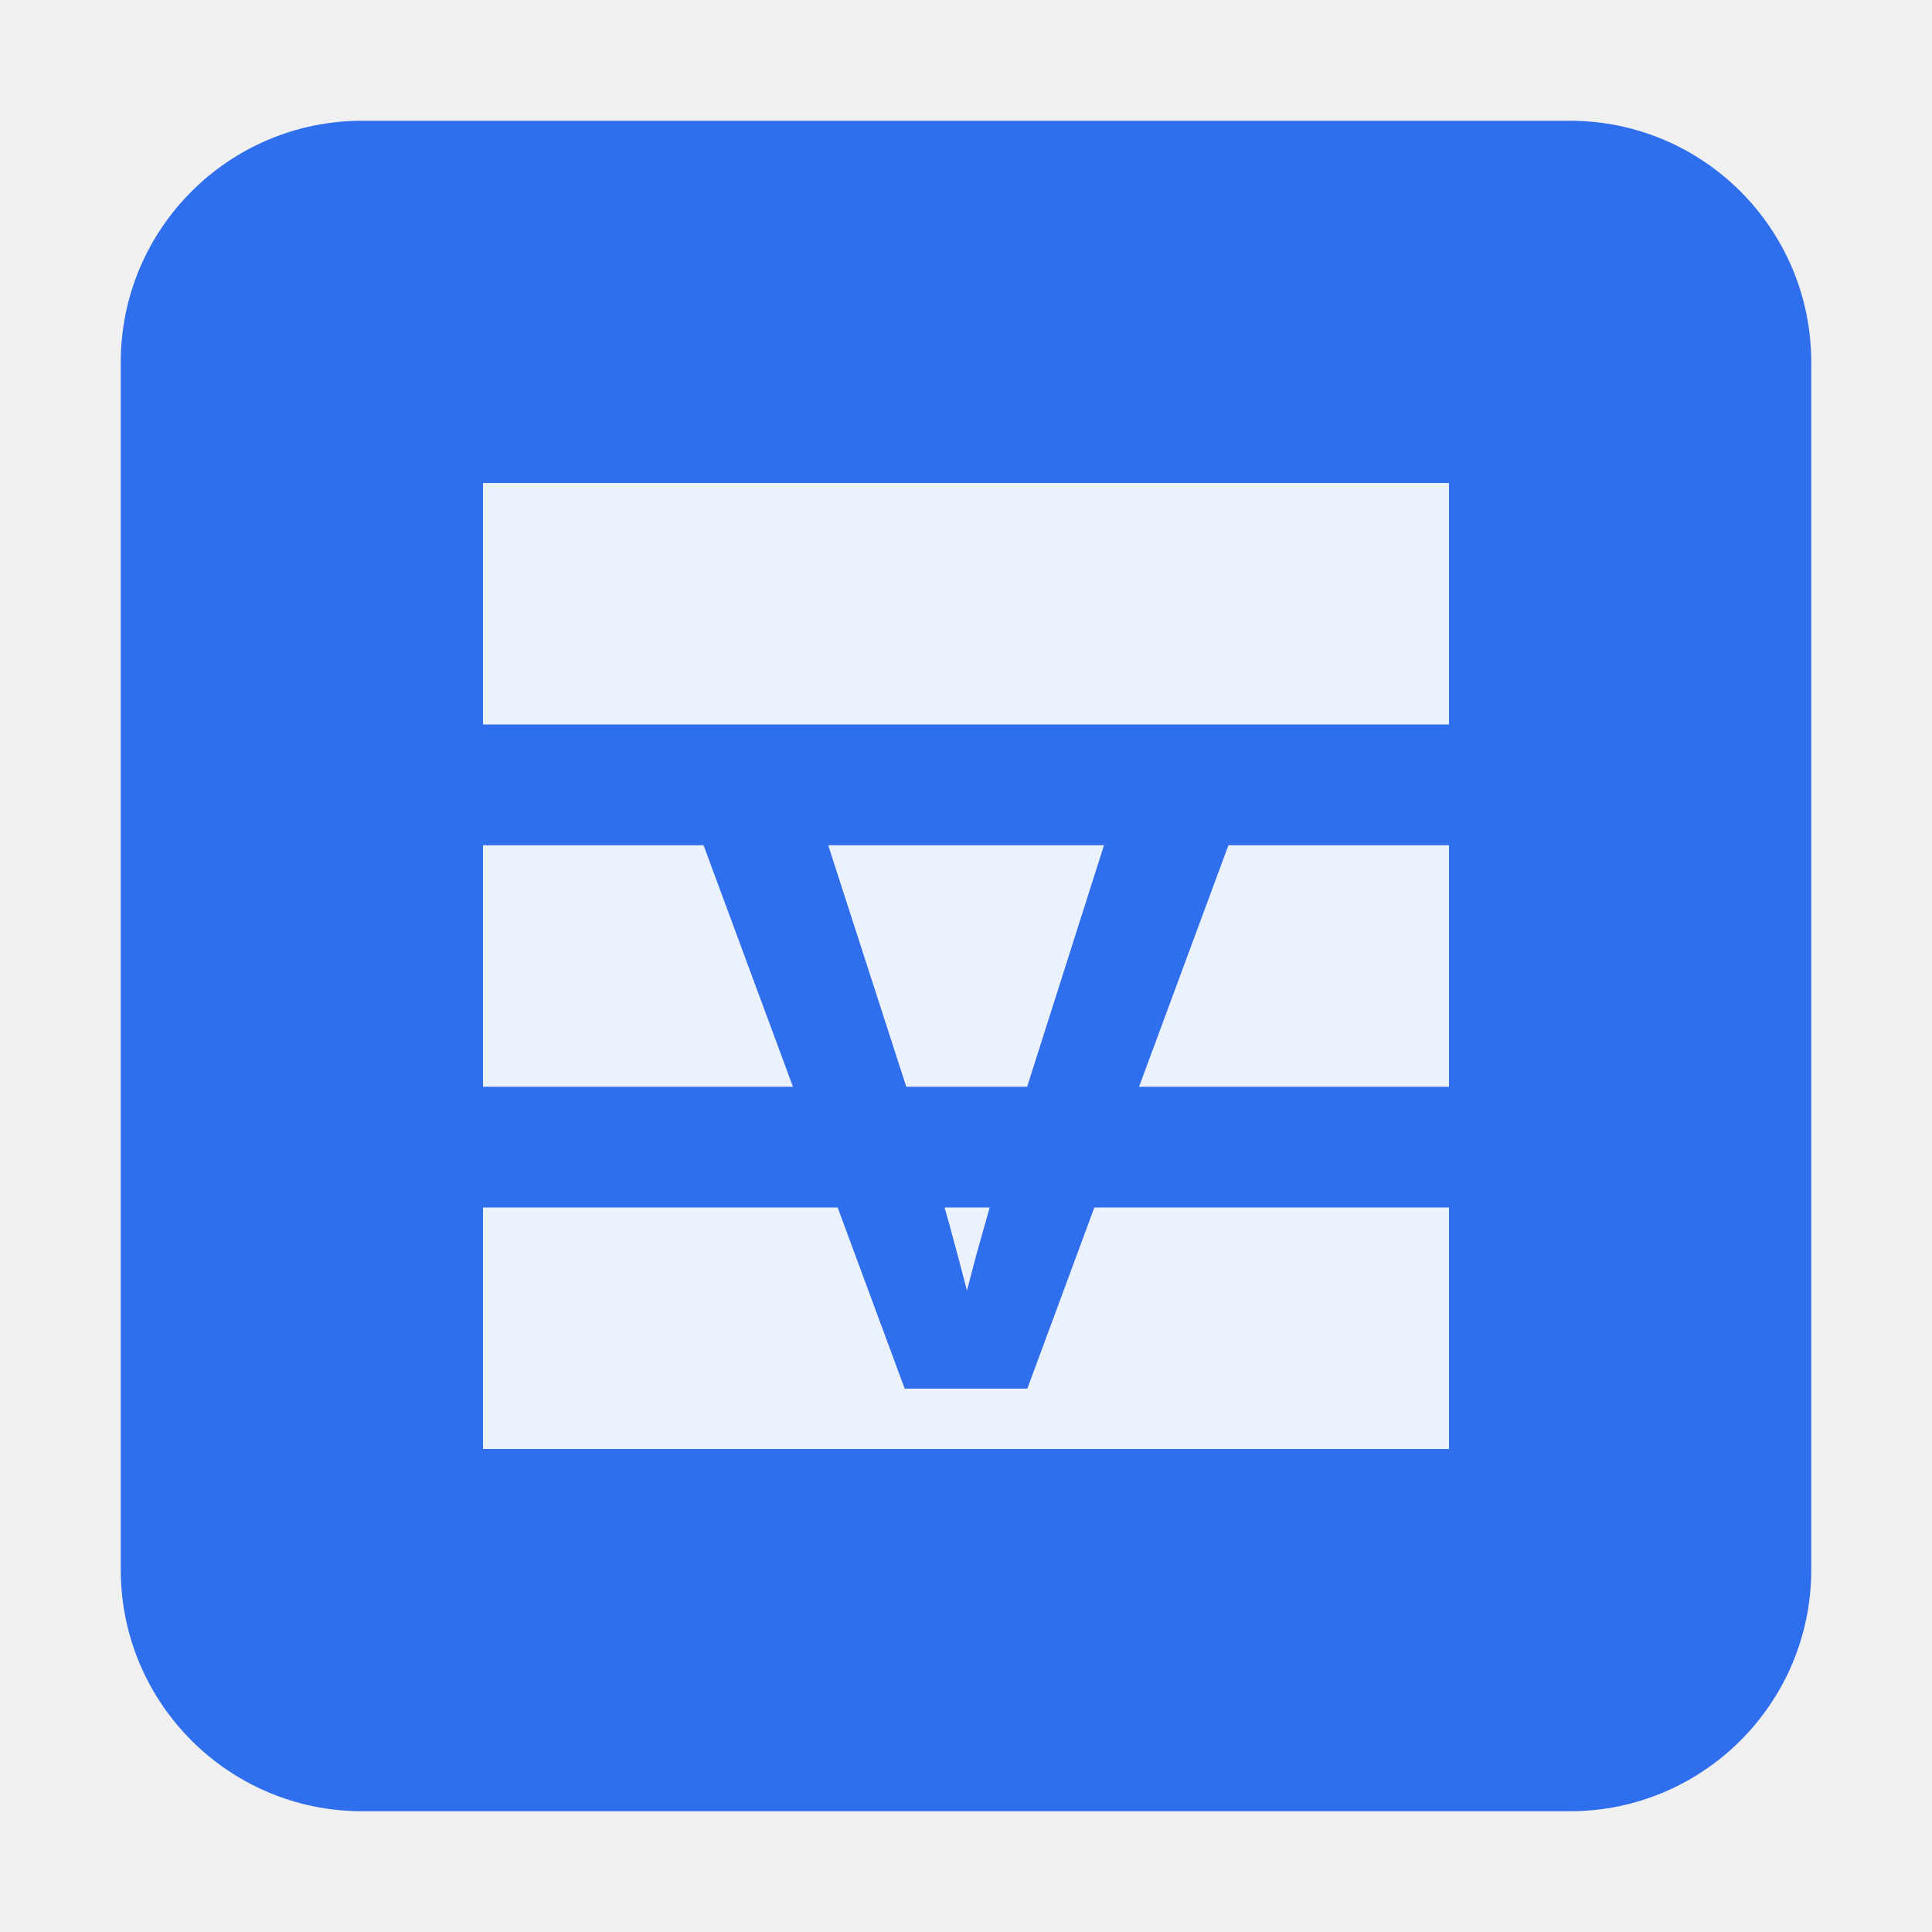
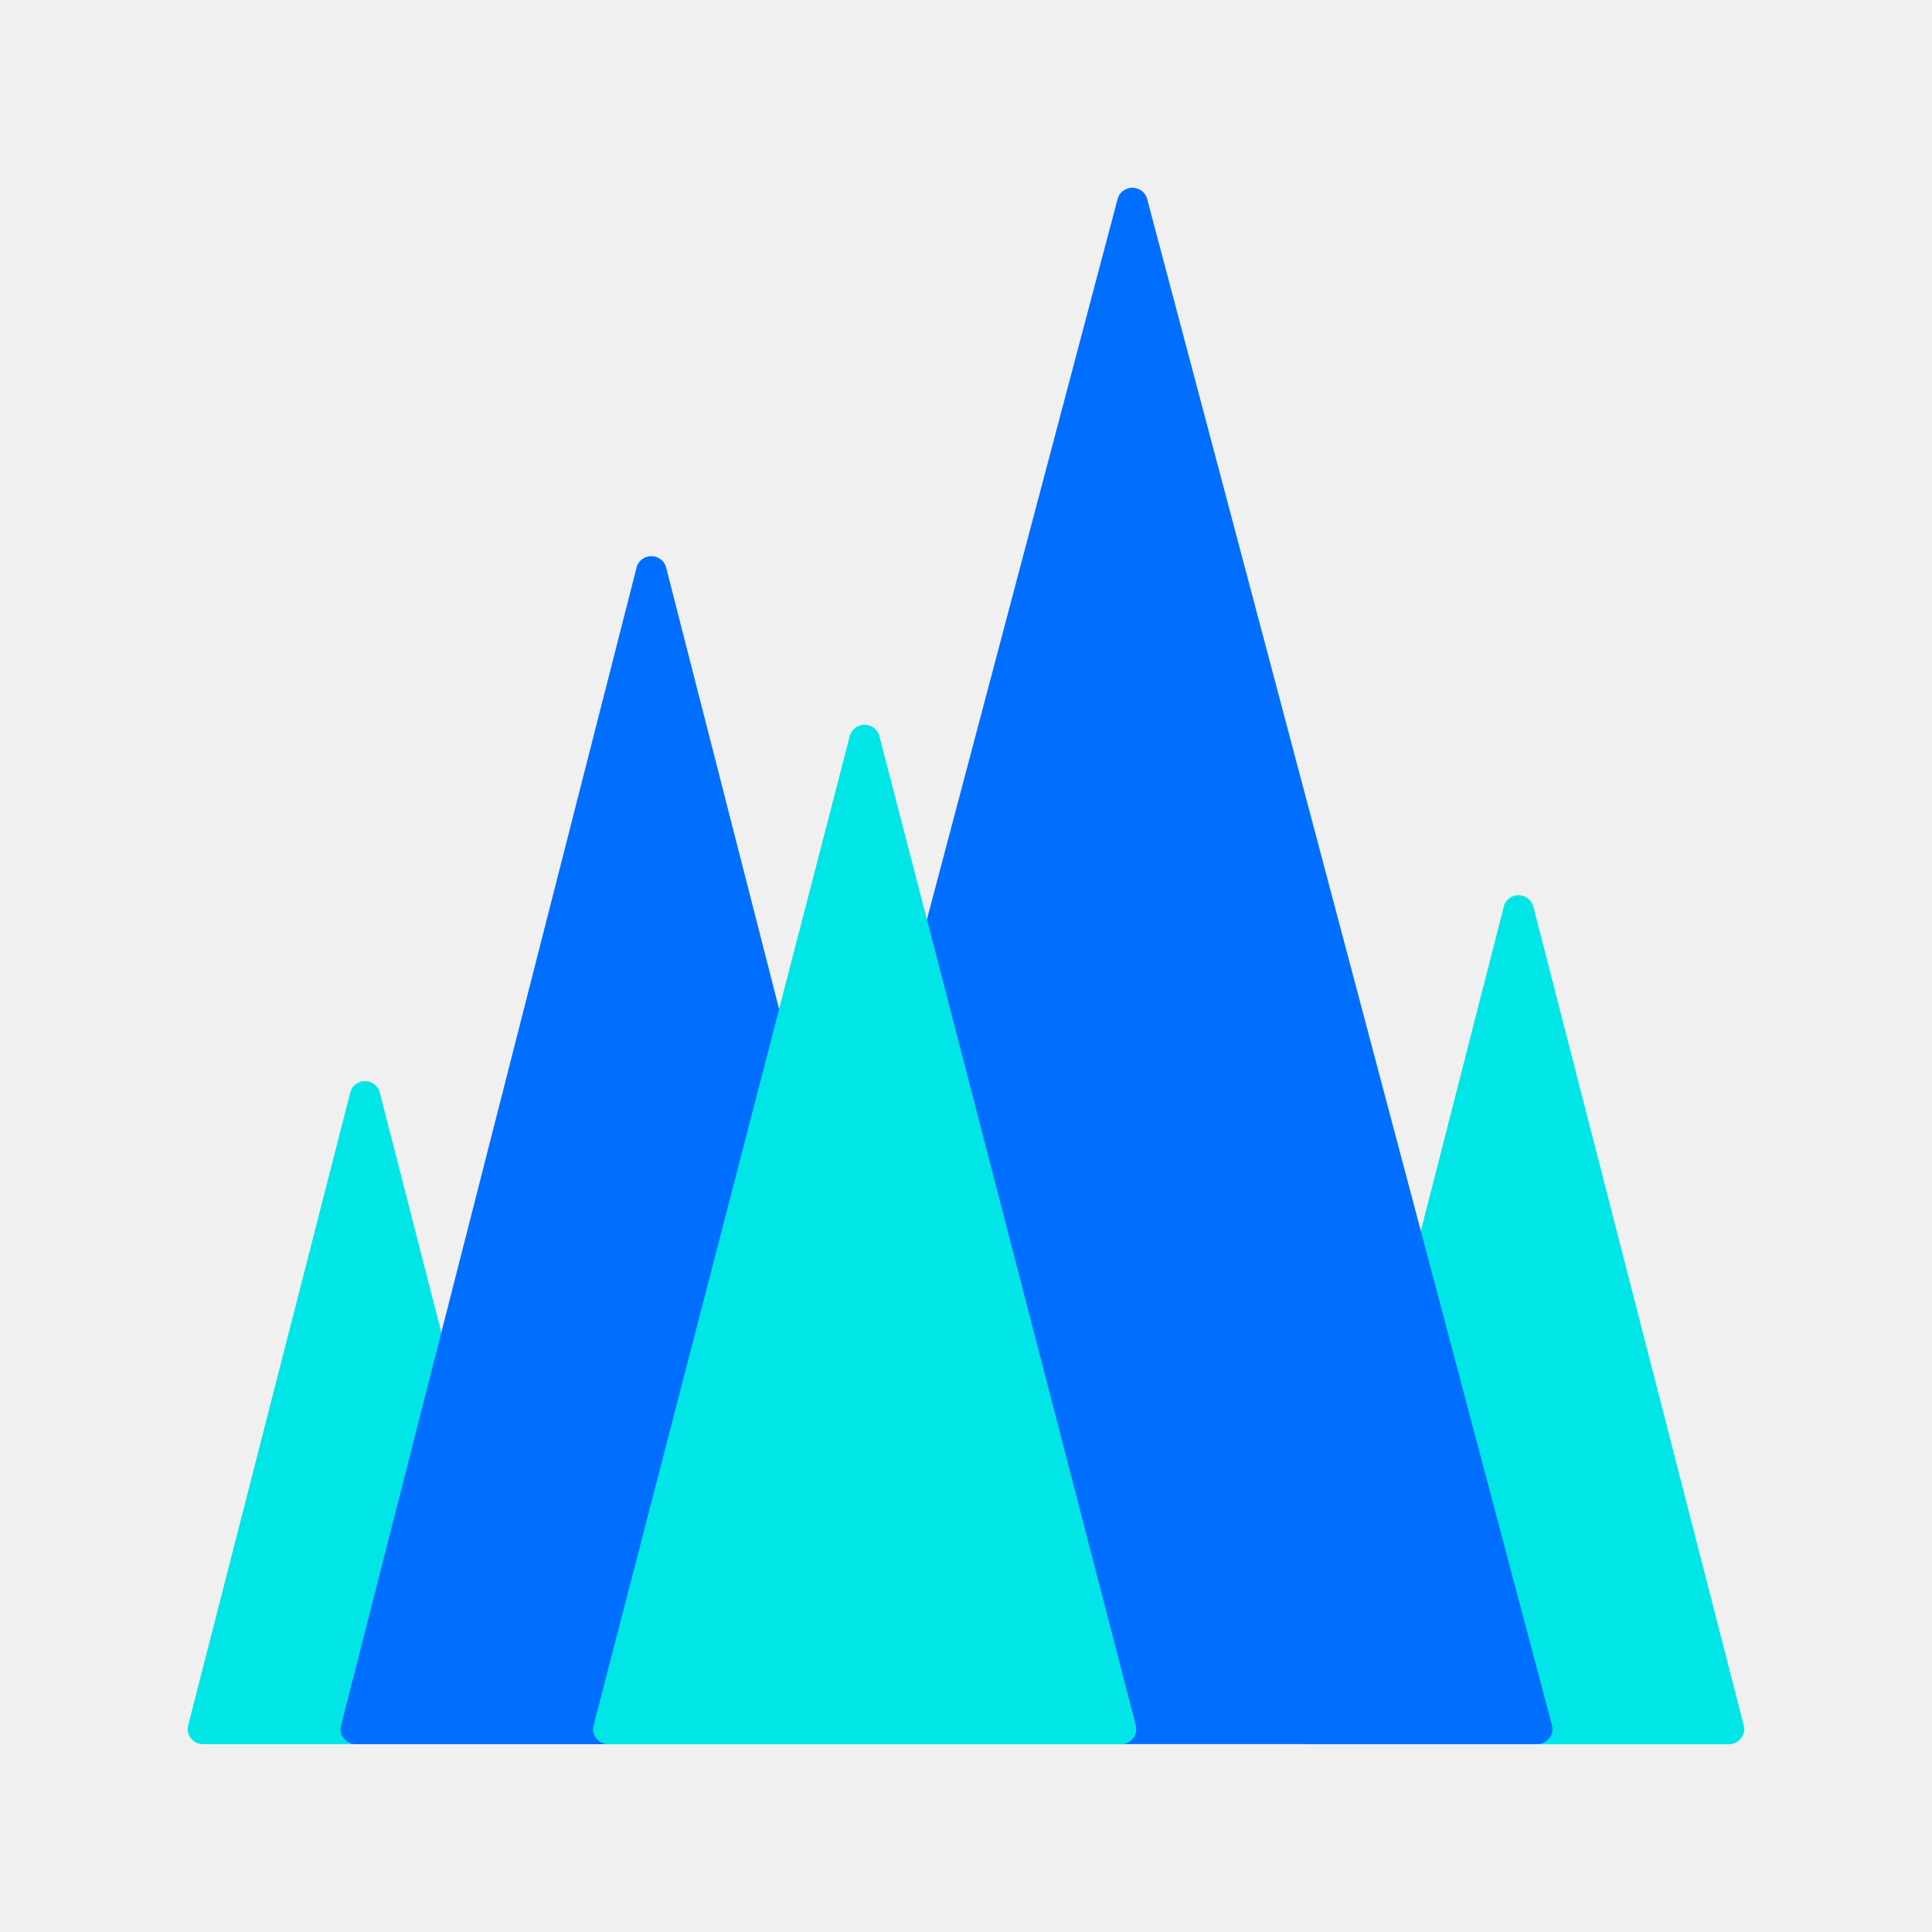
- <svg xmlns="http://www.w3.org/2000/svg" width="16" height="16" viewBox="0 0 16 16">
-   <rect x="1" y="1" width="14" height="14" rx="2" fill="#2F6FED" />
-   <path d="M4 4h8v2H4V4Zm0 3h8v2H4V7Zm0 3h8v2H4v-2Z" fill="#FFFFFF" opacity=".9" />
-   <text x="8" y="11.5" text-anchor="middle" font-family="Arial, sans-serif" font-size="7" font-weight="700" fill="#2F6FED">V</text>
+ <svg xmlns="http://www.w3.org/2000/svg" t="1783098612124" class="icon" viewBox="0 0 1024 1024" version="1.1" p-id="11532" width="16" height="16">
+   <path d="M797.113 480.237L686 914.675a7.612 7.612 0 0 0 0 3.637 8.1 8.1 0 0 0 8.063 6.188h222.112a8.1 8.1 0 0 0 8.1-9.825L812.638 480.237A8.175 8.175 0 0 0 800 476.075a7.875 7.875 0 0 0-2.925 4.125M185.75 578.675l-86.063 336a8.062 8.062 0 0 0 8.138 9.788h171.412a8.213 8.213 0 0 0 6.488-2.925 7.837 7.837 0 0 0 1.575-3.226 7.612 7.612 0 0 0 0.037-3.637l-86.137-336a7.875 7.875 0 0 0-2.925-4.087 8.25 8.25 0 0 0-4.762-1.575 8.25 8.25 0 0 0-4.876 1.575 7.875 7.875 0 0 0-2.887 4.087" fill="#00E5E5" p-id="11533" />
+   <path d="M337.475 300.5l-156.75 614.175a7.875 7.875 0 0 0 1.5 6.675 7.987 7.987 0 0 0 6.187 3.113h313.613a8.1 8.1 0 0 0 8.137-9.75l-157.2-614.288a7.875 7.875 0 0 0-2.924-4.088 8.25 8.25 0 0 0-4.8-1.575 8.25 8.25 0 0 0-4.838 1.575 7.875 7.875 0 0 0-2.925 4.125" fill="#006EFF" p-id="11534" />
+   <path d="M607.925 105.162a7.875 7.875 0 0 0-2.925-4.087 8.25 8.25 0 0 0-4.838-1.575 8.25 8.25 0 0 0-4.8 1.575 7.875 7.875 0 0 0-2.924 4.087L378.163 914.675a8.062 8.062 0 0 0 8.1 9.75h428.25a8.213 8.213 0 0 0 6.45-2.925 8.325 8.325 0 0 0 1.65-3.225 8.062 8.062 0 0 0 0-3.6L607.925 105.162z" fill="#006EFF" p-id="11535" />
+   <path d="M450.5 389.787l-135.938 524.85a7.763 7.763 0 0 0 1.613 6.9 8.1 8.1 0 0 0 6.488 2.963H593.9a8.25 8.25 0 0 0 6.525-3 8.175 8.175 0 0 0 1.613-6.862L465.988 389.75a7.875 7.875 0 0 0-2.925-4.05 8.25 8.25 0 0 0-4.838-1.612 8.25 8.25 0 0 0-4.8 1.612 7.875 7.875 0 0 0-2.925 4.05" fill="#00E5E5" p-id="11536" />
</svg>
